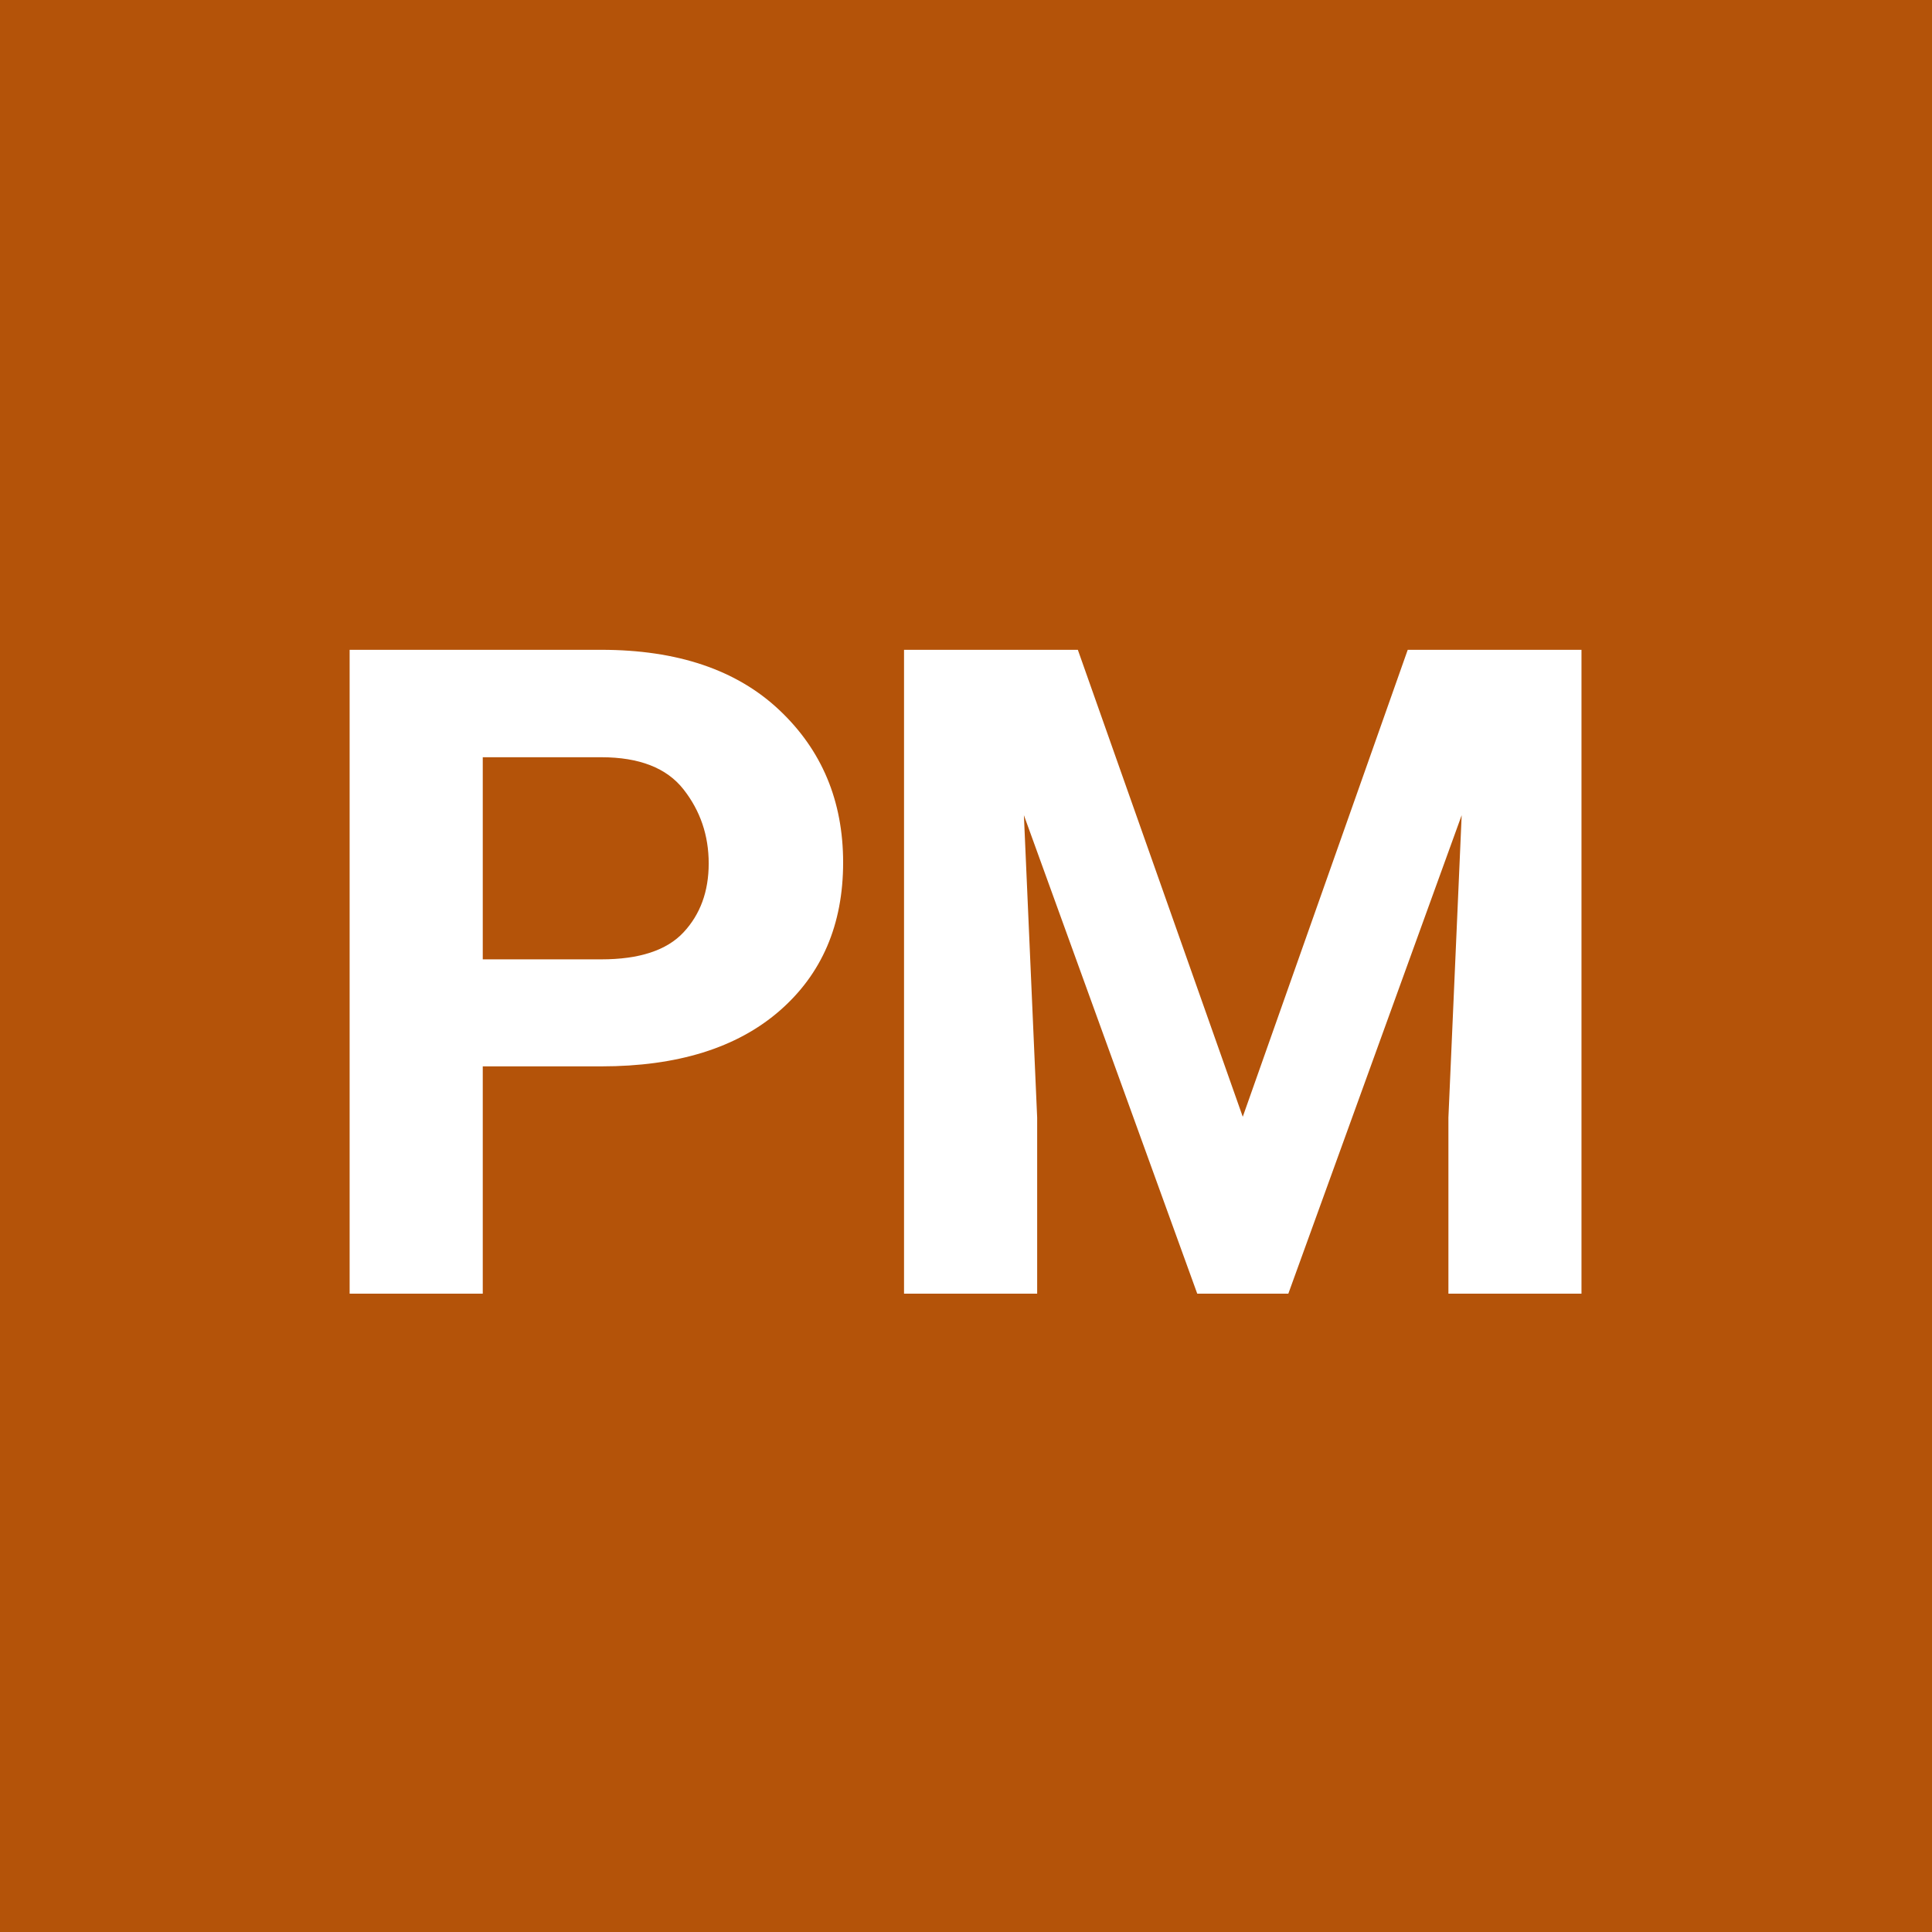
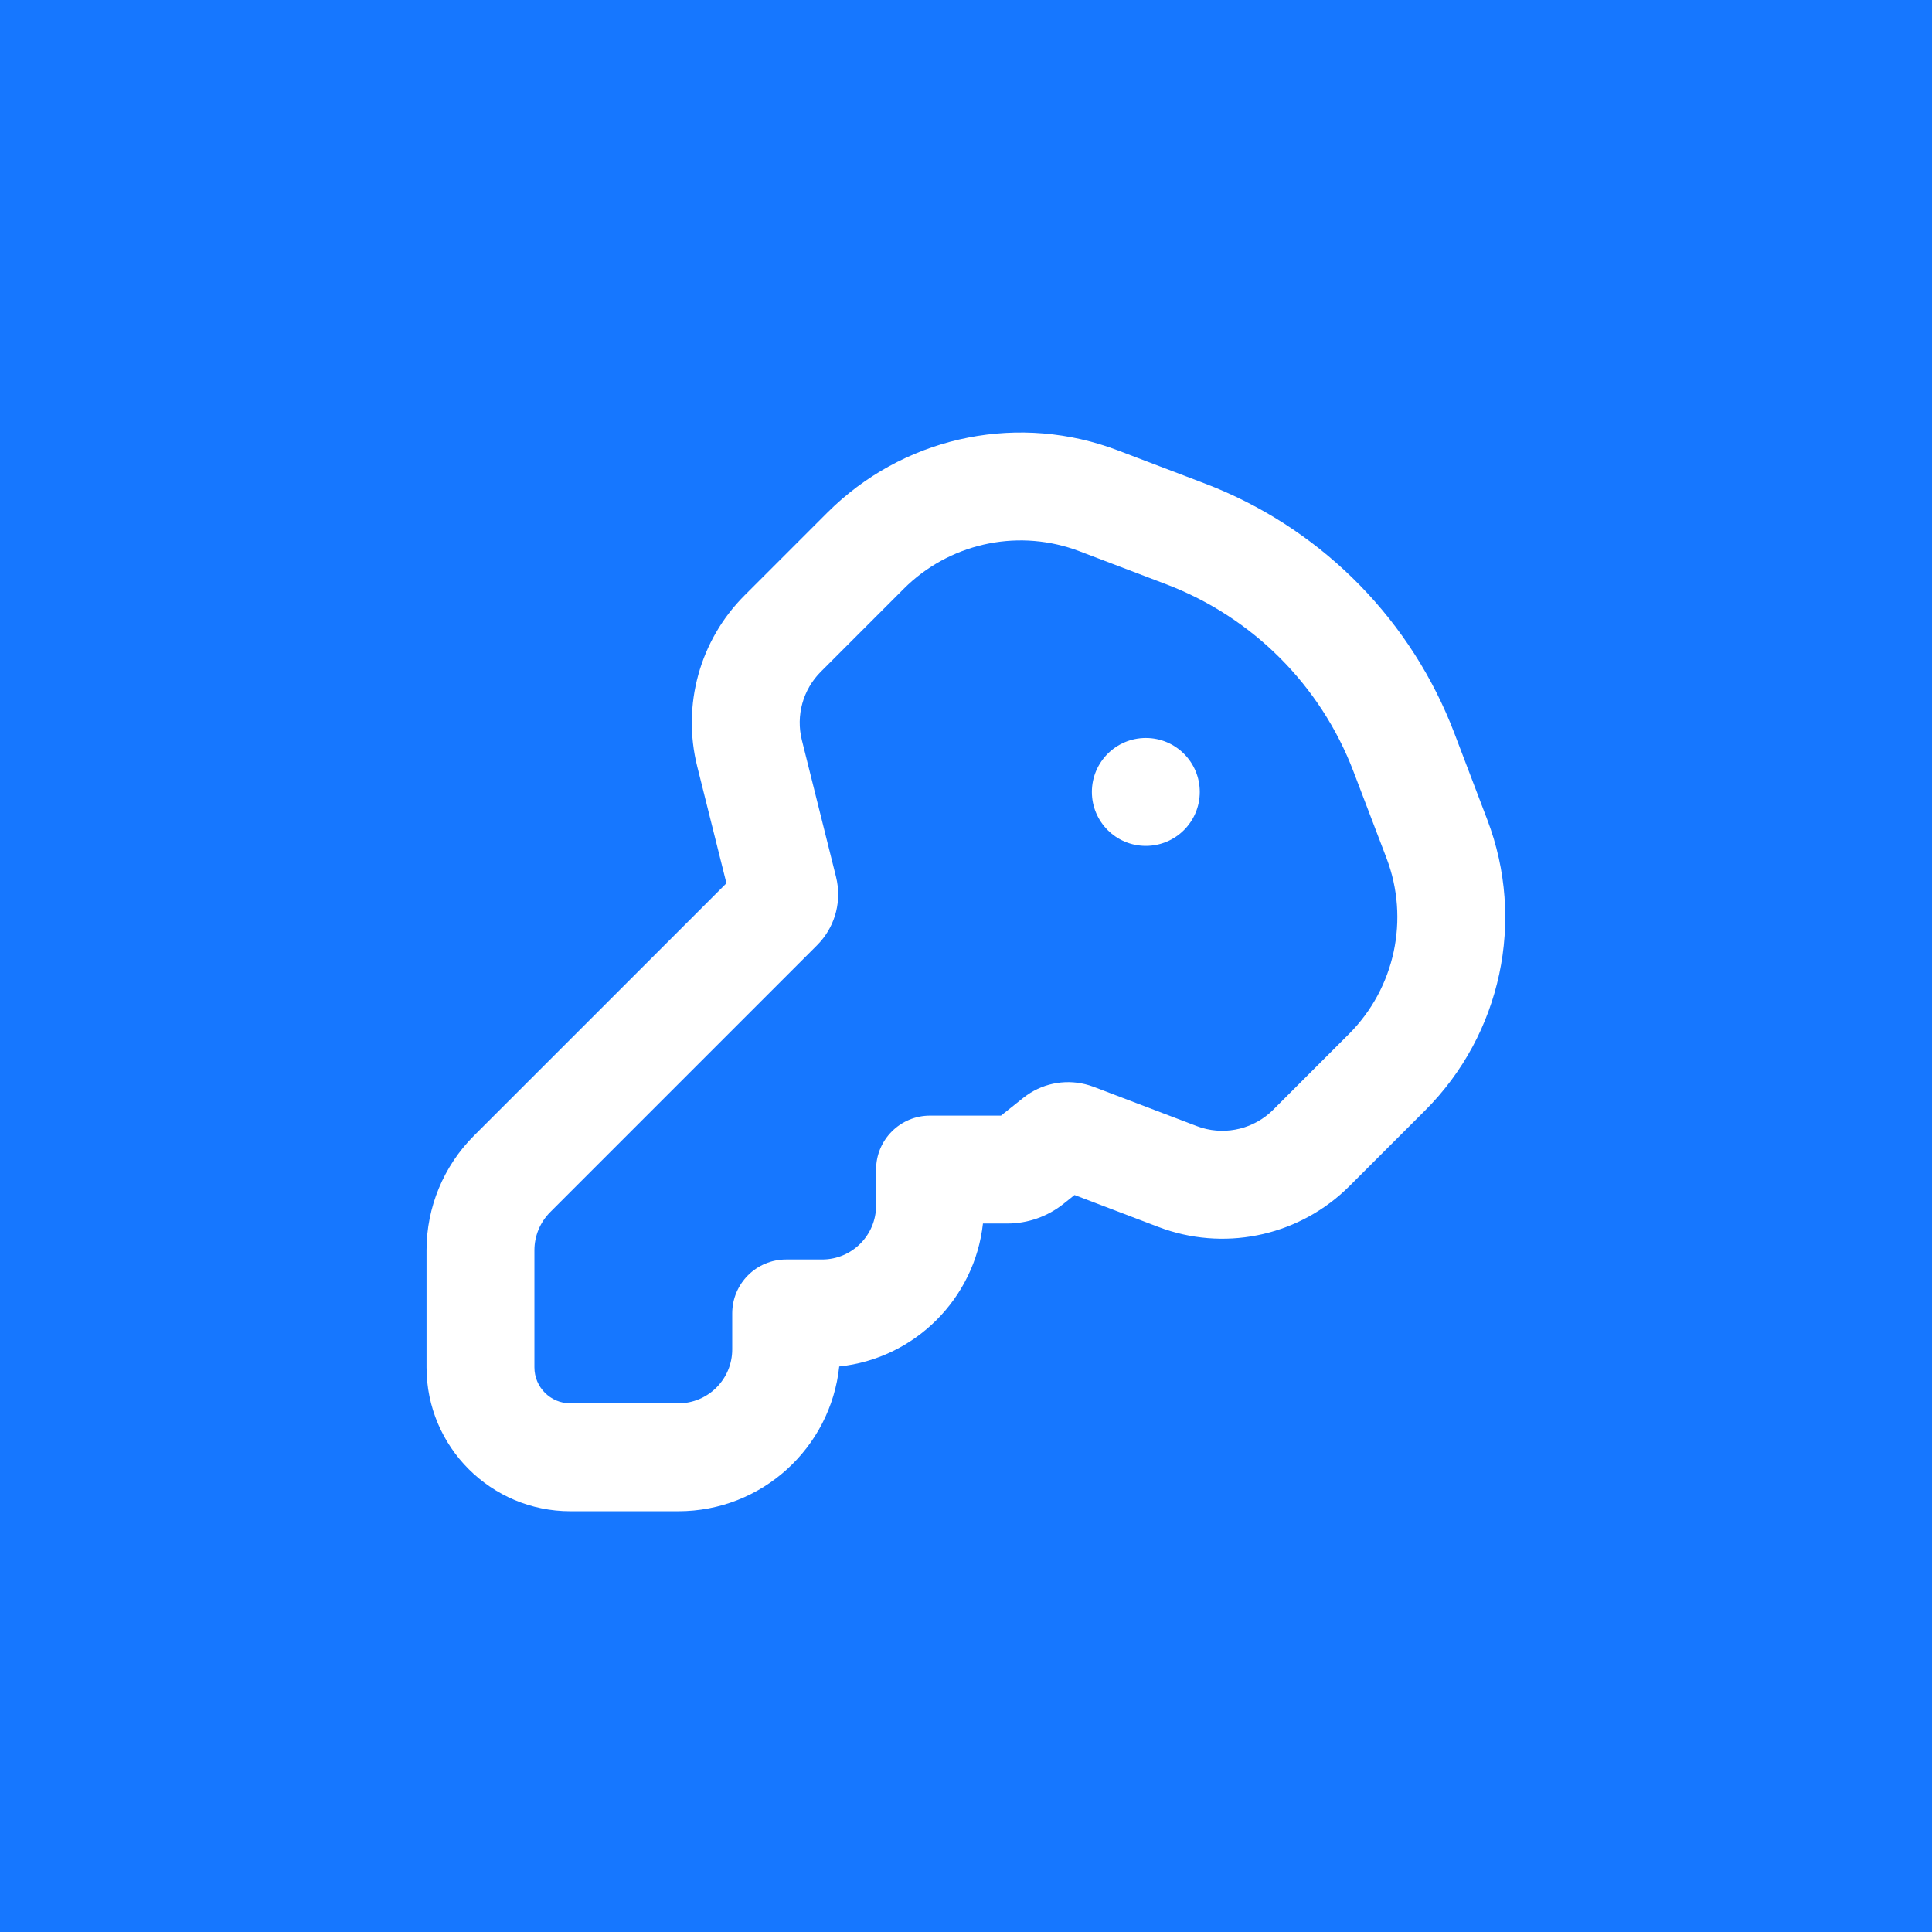
<svg xmlns="http://www.w3.org/2000/svg" width="512" height="512" viewBox="0 0 512 512">
-   <rect width="512" height="512" fill="#b45309" />
-   <text x="50%" y="50%" dy="0.02em" text-anchor="middle" dominant-baseline="central" font-family="system-ui, -apple-system, 'Segoe UI', Roboto, sans-serif" font-size="240" font-weight="700" fill="#ffffff" letter-spacing="-8">PM</text>
+   <rect width="512" height="512" fill="#1677ff" />
+   <g transform="translate(256 256) scale(3.05) translate(-55 -59.5)">
+     <path fill="#ffffff" fill-rule="evenodd" d="M70.625 39.688 C73.215 39.688 75.312 41.786 75.312 44.375 C75.312 46.965 73.215 49.063 70.625 49.063 C68.035 49.063 65.938 46.965 65.938 44.375 C65.938 41.786 68.035 39.688 70.625 39.688 Z M43.586 19.496 C50.192 13.359 59.734 11.473 68.203 14.703 L75.734 17.57 L76.664 17.937 C86.219 21.871 93.742 29.582 97.43 39.265 L100.297 46.797 C103.629 55.539 101.516 65.426 94.899 72.043 L88.324 78.617 C84.106 82.836 77.871 84.273 72.254 82.367 L71.712 82.172 L64.43 79.398 L63.473 80.164 C62.087 81.269 60.368 81.875 58.594 81.875 L56.473 81.875 C55.751 88.418 50.54 93.609 43.985 94.297 C43.243 101.363 37.266 106.875 30.001 106.875 L20.626 106.875 C13.724 106.875 8.126 101.277 8.126 94.375 L8.126 84.195 C8.126 80.464 9.607 76.89 12.243 74.249 L34.184 52.311 L31.641 42.143 C30.313 36.819 31.872 31.186 35.755 27.303 L42.958 20.1 Z M64.867 23.465 C59.738 21.508 53.965 22.648 49.965 26.363 L49.586 26.73 L42.383 33.934 C40.828 35.488 40.207 37.742 40.738 39.871 L43.707 51.754 L43.793 52.156 C44.16 54.164 43.52 56.235 42.063 57.692 L18.875 80.883 C17.996 81.762 17.5 82.953 17.5 84.195 L17.5 94.375 C17.5 96.102 18.898 97.5 20.625 97.5 L30 97.5 C32.59 97.5 34.687 95.402 34.687 92.813 L34.687 89.688 C34.687 87.098 36.785 85 39.375 85 L42.5 85 C45.09 85 47.187 82.902 47.187 80.313 L47.187 77.188 C47.187 74.598 49.285 72.5 51.875 72.5 L58.043 72.5 L59.969 70.961 L60.301 70.715 C61.875 69.613 63.871 69.301 65.707 69.867 L66.097 70 L75.05 73.41 L75.484 73.559 C77.672 74.211 80.062 73.621 81.695 71.988 L88.269 65.414 C92.273 61.41 93.554 55.426 91.539 50.133 L88.668 42.602 C85.812 35.106 79.894 29.188 72.398 26.332 Z" />
+   </g>
</svg>
